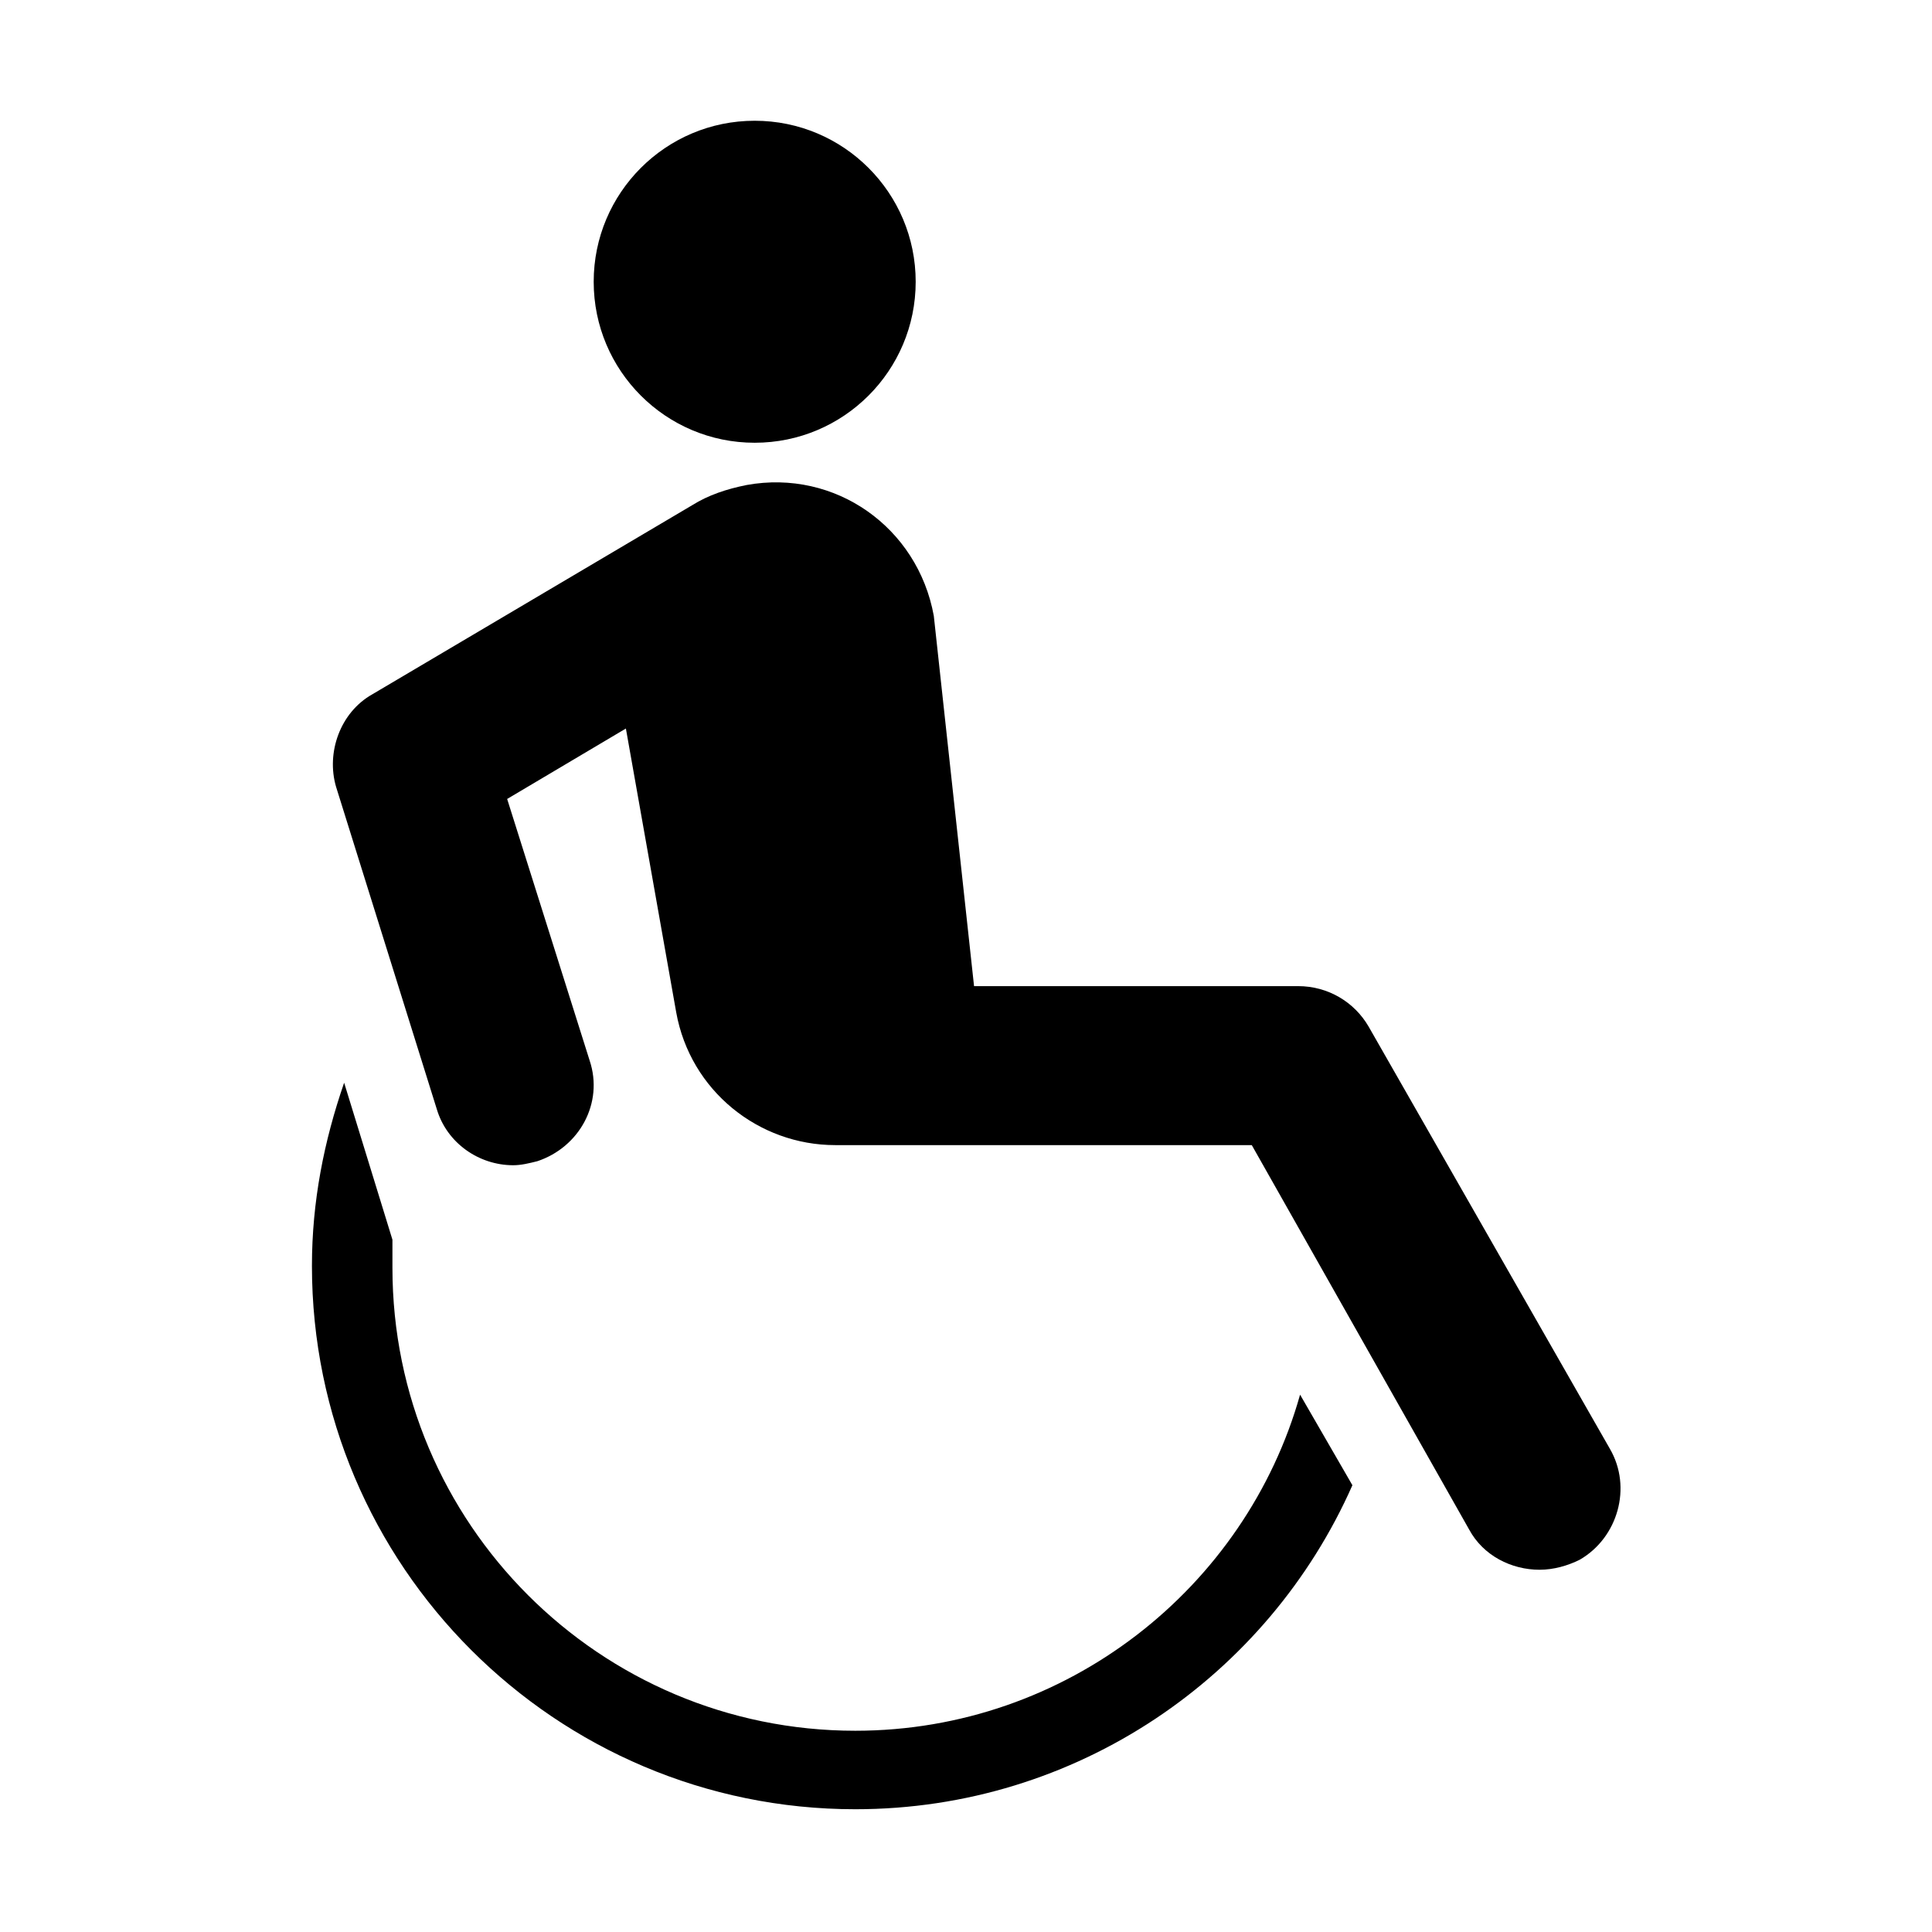
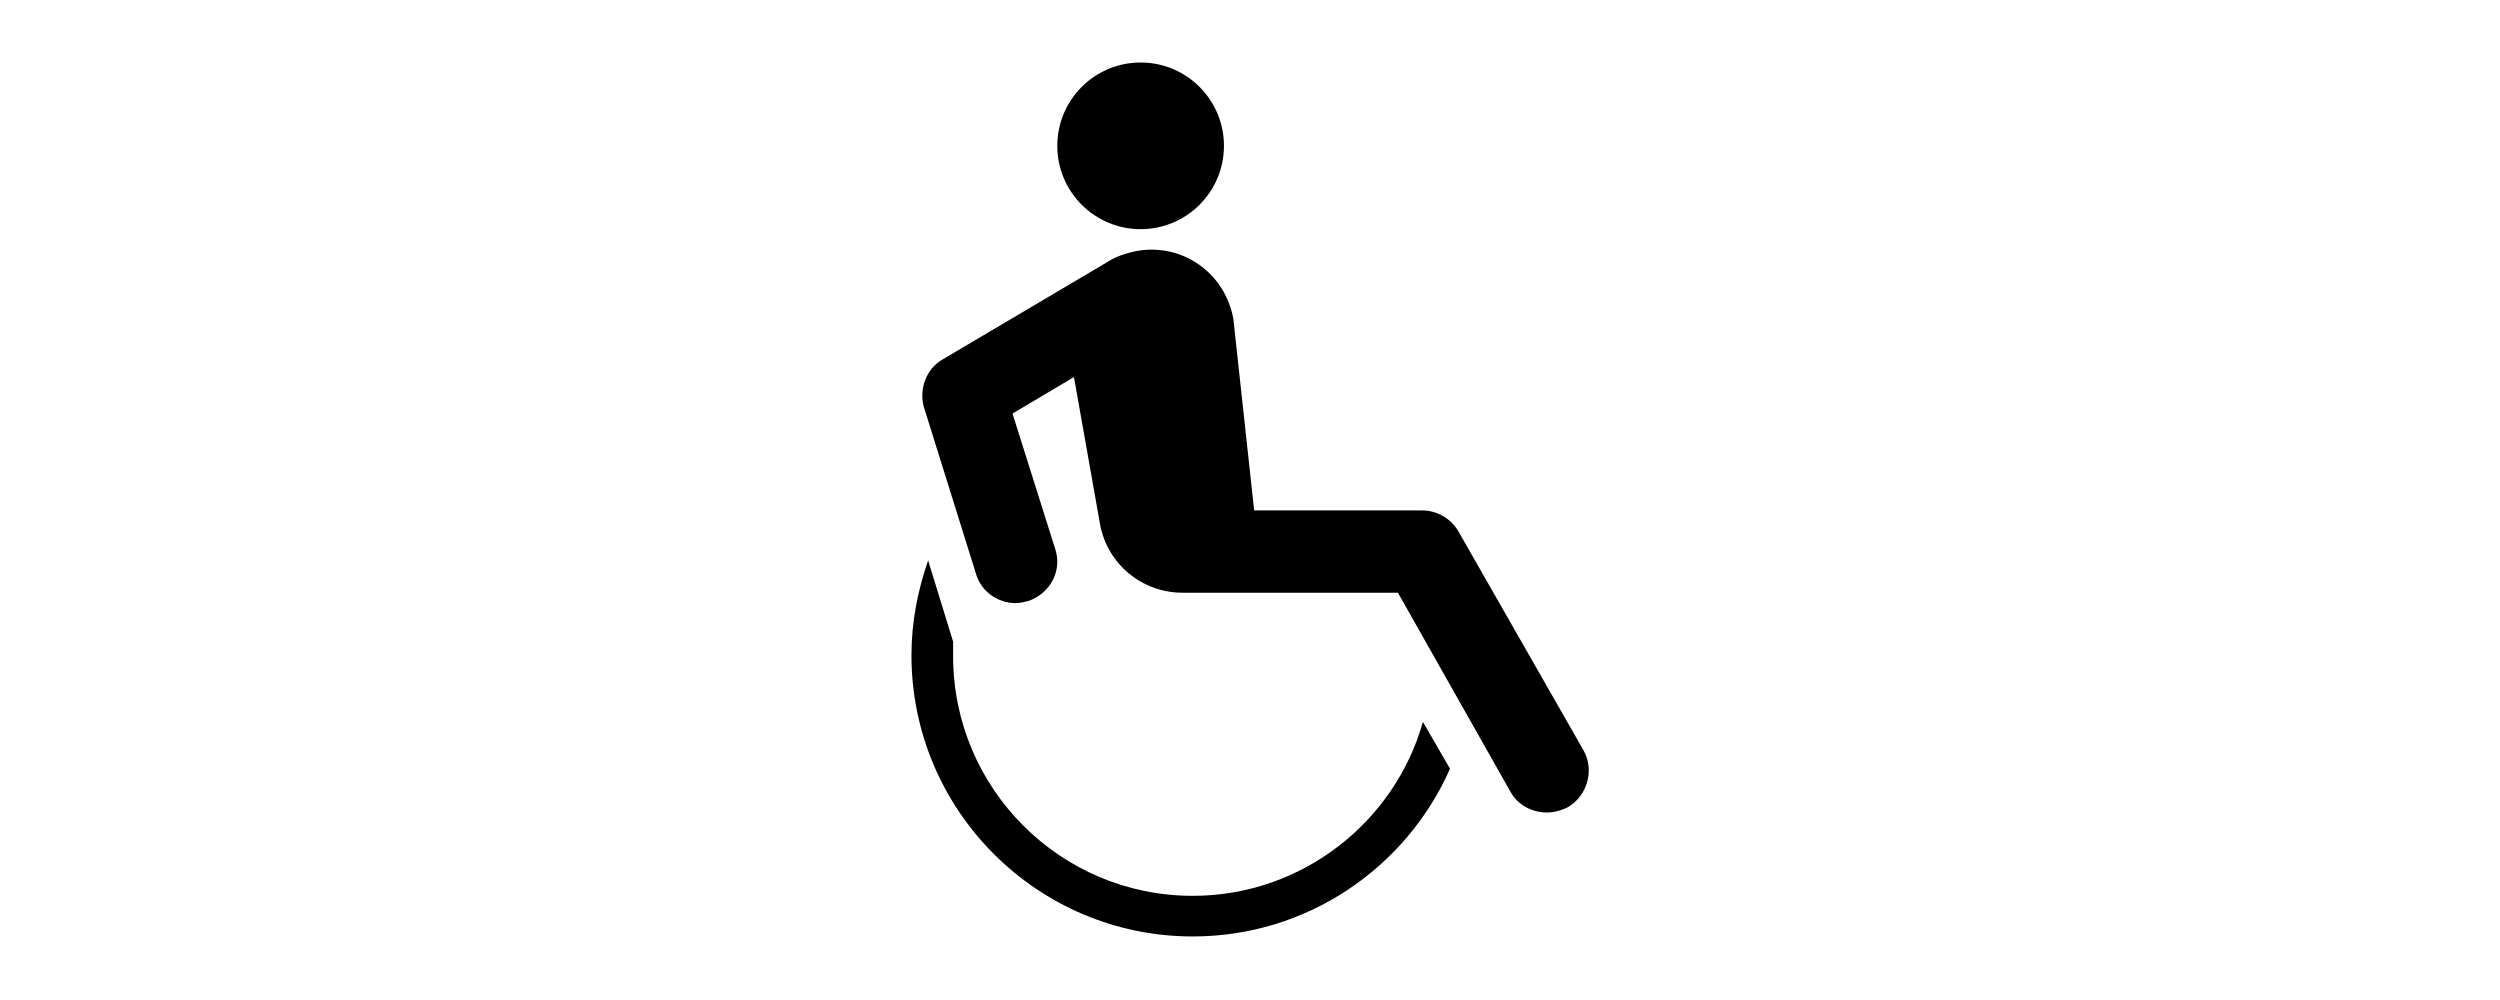
- <svg xmlns="http://www.w3.org/2000/svg" id="Icons_PersonInWheelchair" overflow="hidden" version="1.1" viewBox="0 0 96 96">
+ <svg xmlns="http://www.w3.org/2000/svg" id="Icons_PersonInWheelchair" width="120" height="48" overflow="hidden" version="1.1" viewBox="0 0 96 96">
  <circle cx="37.5" cy="14" r="8" />
  <path d=" M 64.6 69.3 C 61.9 78.9 53 86 42.5 86 C 29.8 86 19.5 75.7 19.5 63 C 19.5 62.5 19.5 62.1 19.5 61.6 L 17.1 53.8 C 16.1 56.7 15.5 59.7 15.5 62.9 C 15.5 77.8 27.6 89.9 42.5 89.9 C 53.5 89.9 63 83.3 67.2 73.8 L 64.6 69.3 Z" />
  <path d=" M 80 72 L 68 51 C 67.3 49.8 66 49 64.5 49 L 48.4 49 L 46.4 30.6 C 45.6 26.2 41.5 23.3 37.1 24.1 C 36.1 24.3 35.2 24.6 34.4 25.1 L 18.5 34.5 C 16.9 35.4 16.2 37.4 16.7 39.1 L 21.7 55.1 C 22.2 56.8 23.8 57.9 25.5 57.9 C 25.9 57.9 26.3 57.8 26.7 57.7 C 28.8 57 30 54.8 29.3 52.7 L 25.2 39.7 L 31.1 36.2 L 33.6 50.3 C 34.3 54.2 37.7 56.9 41.5 56.9 L 41.5 56.9 L 62.2 56.9 L 73 76 C 73.7 77.3 75.1 78 76.5 78 C 77.2 78 77.9 77.8 78.5 77.5 C 80.4 76.4 81.1 73.9 80 72 Z" />
</svg>
